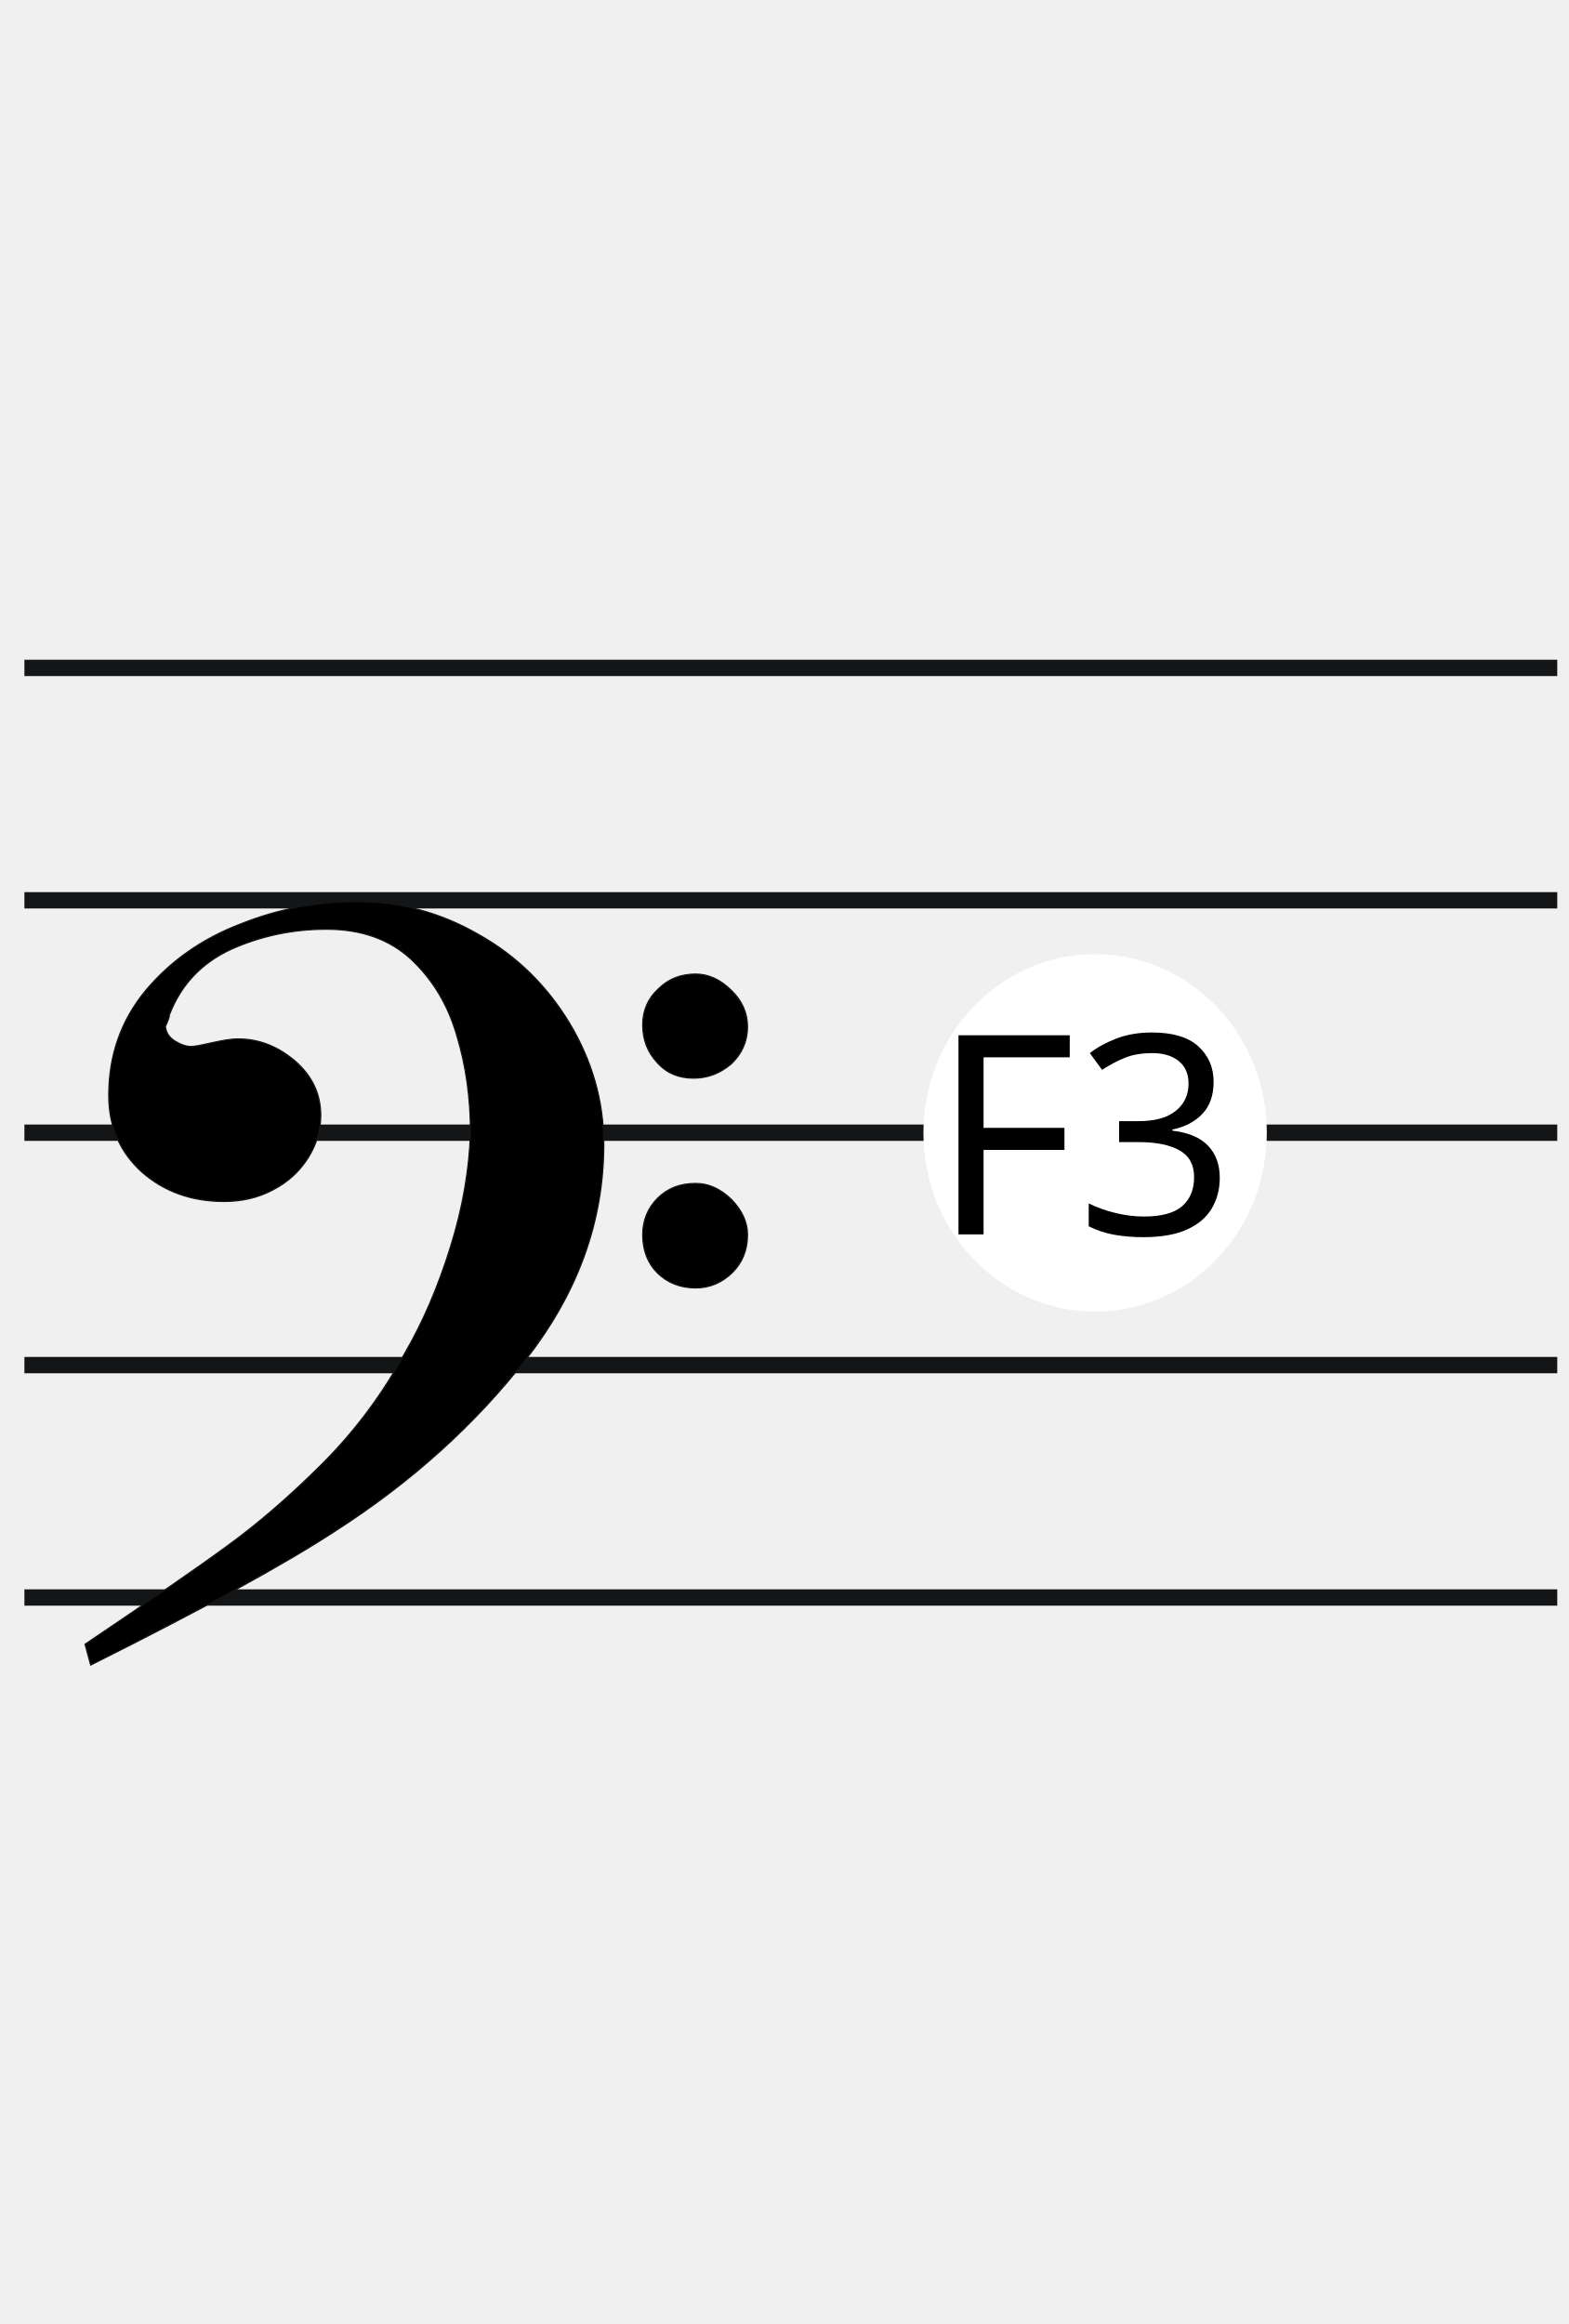
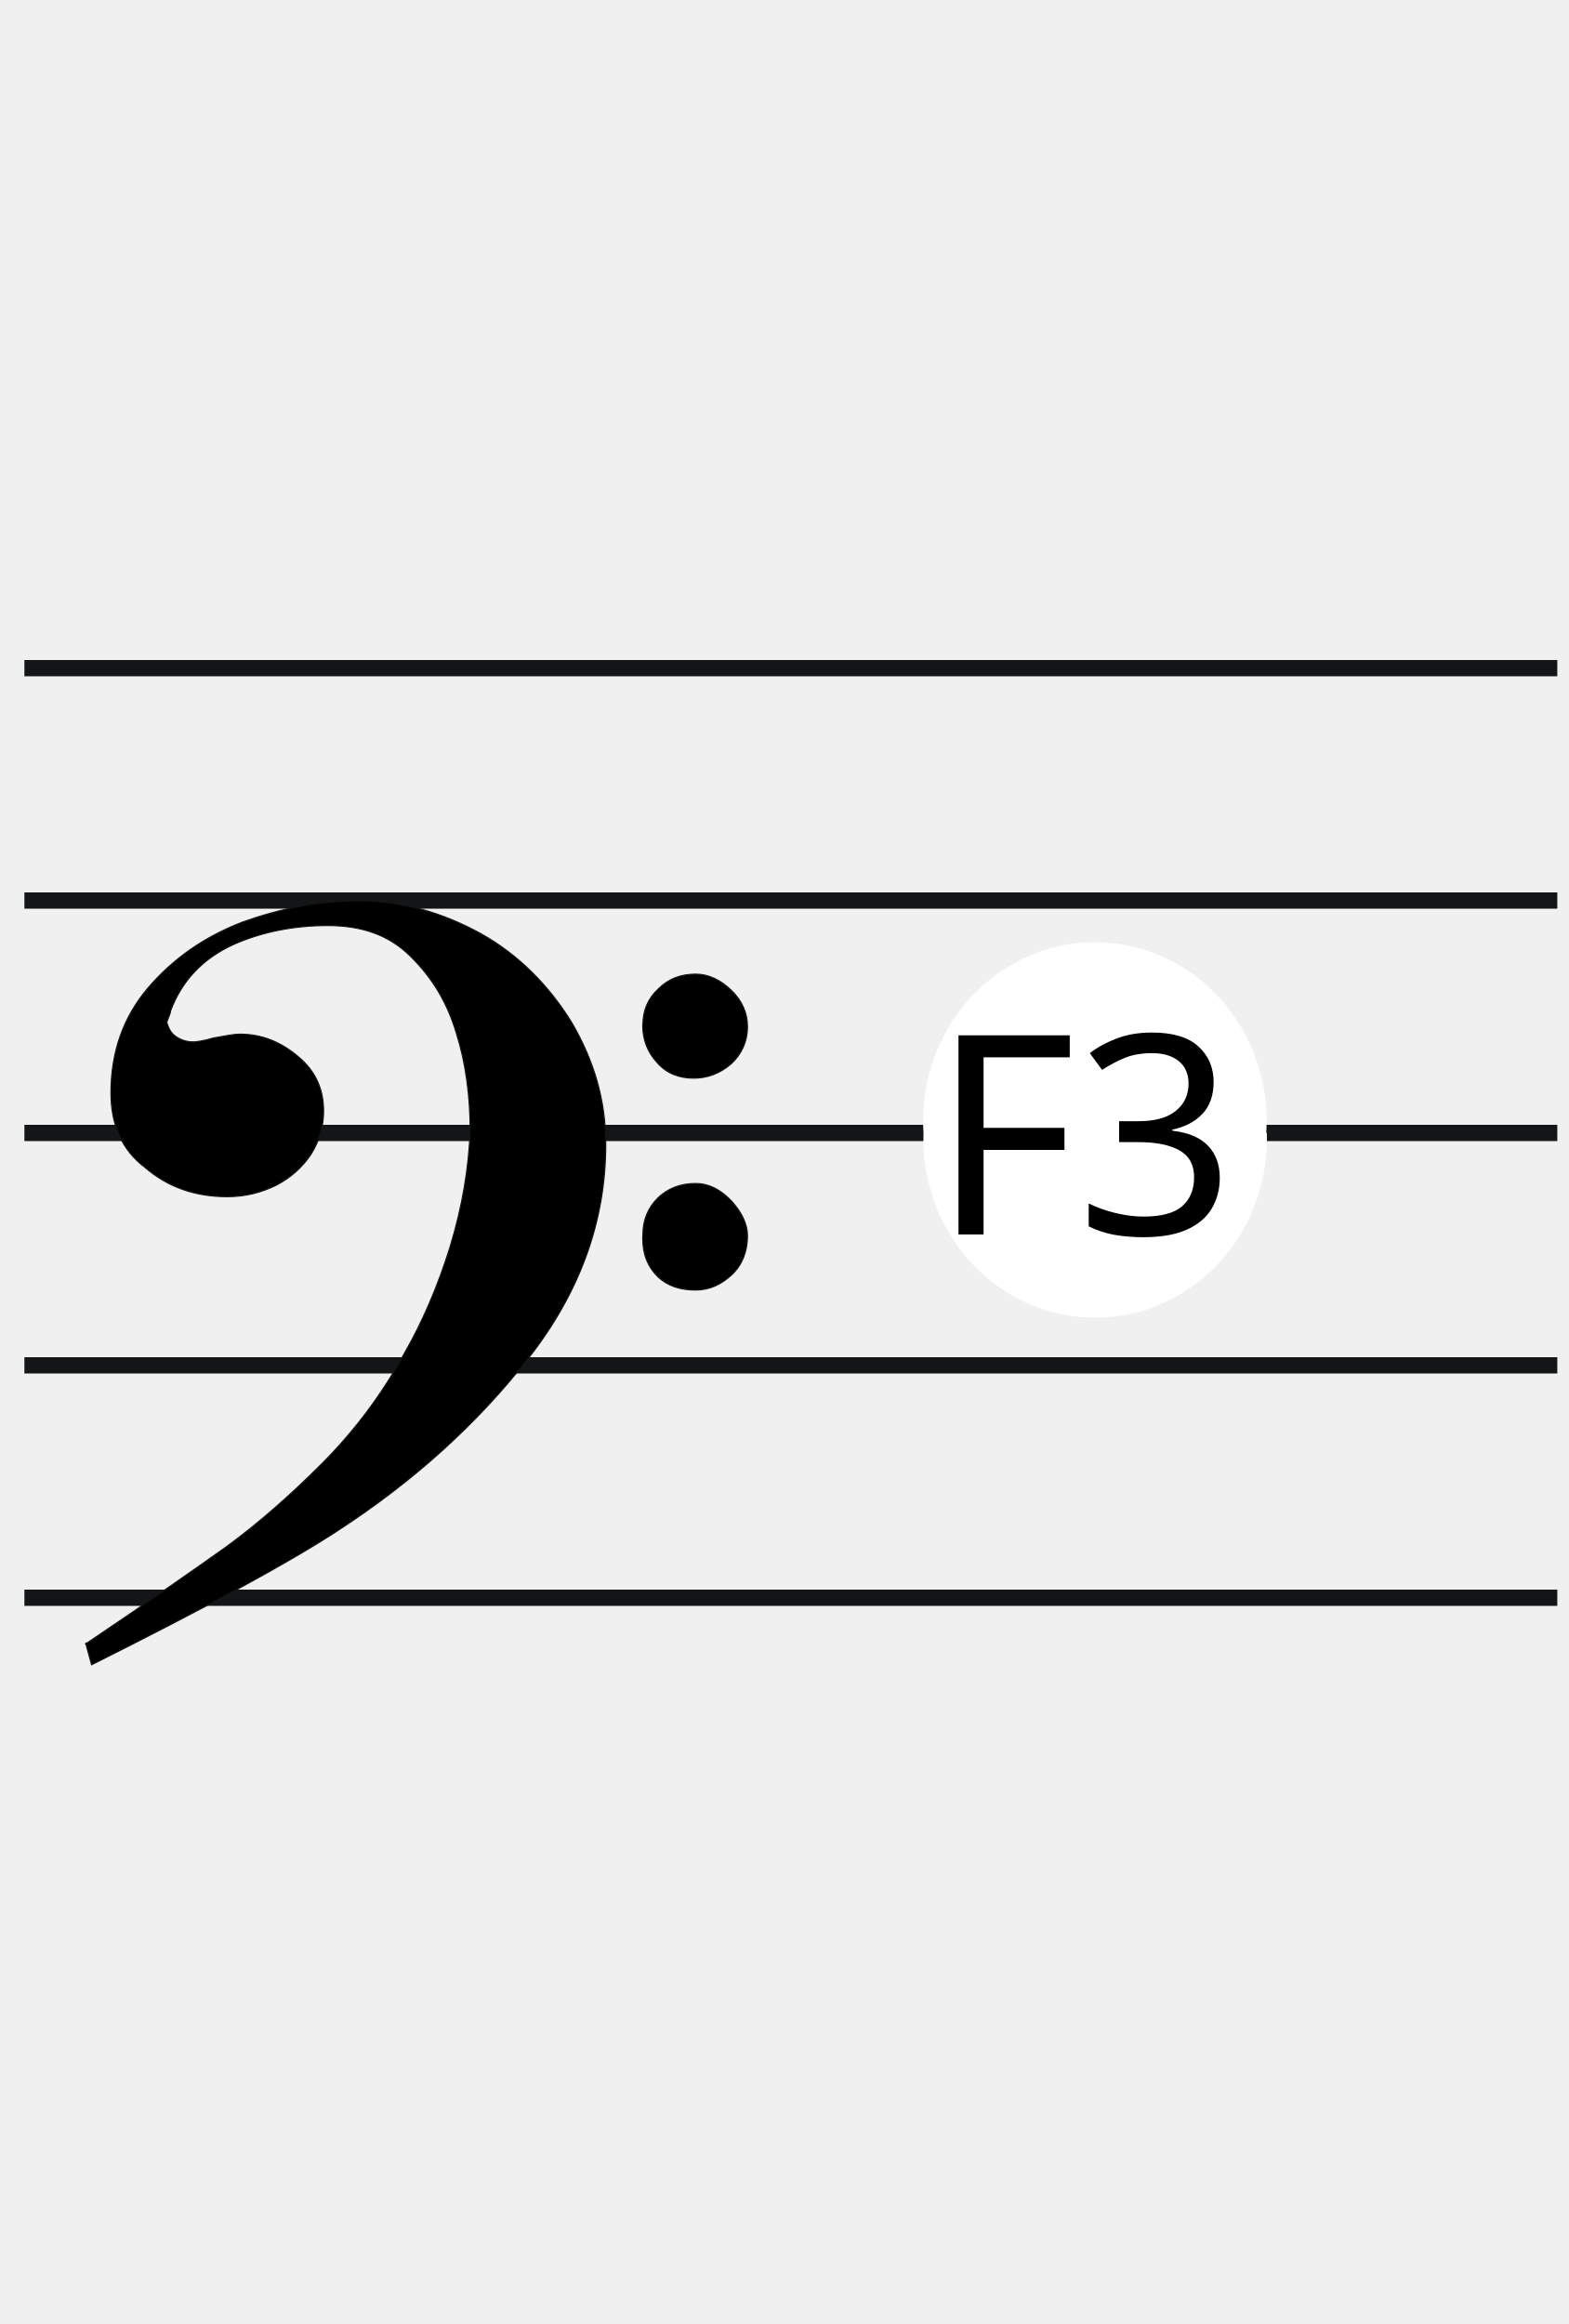
- <svg xmlns="http://www.w3.org/2000/svg" version="1.0" width="810" height="1200" viewBox="0 0 810 1200" id="svg1894">
+ <svg xmlns="http://www.w3.org/2000/svg" id="svg1894" width="810" height="1200" version="1" viewBox="0 0 810 1200">
  <defs id="defs1896">
-     <style type="text/css" id="style6" />
+     <style id="style6" />
  </defs>
-   <g id="layer1" style="display:inline">
-     <g transform="translate(8.39131,189.087)" id="g1934">
-       <path d="M 4.216,395.784 L 795.784,395.784" style="fill:none;fill-rule:evenodd;stroke:#131516;stroke-width:8.432" id="path11" />
-       <path d="M 4.216,635.784 L 795.784,635.784" style="fill:none;fill-rule:evenodd;stroke:#131516;stroke-width:8.432" id="path13" />
-       <path d="M 4.216,515.784 L 795.784,515.784" style="fill:none;fill-rule:evenodd;stroke:#131516;stroke-width:8.432" id="path15" />
-       <path d="M 4.216,275.784 L 795.784,275.784" style="fill:none;fill-rule:evenodd;stroke:#131516;stroke-width:8.432" id="path17" />
-       <path d="M 4.216,155.784 L 795.784,155.784" style="fill:none;fill-rule:evenodd;stroke:#131516;stroke-width:8.432" id="path19" />
+   <g id="layer1">
+     <g id="g1934" fill="none" fill-rule="evenodd" stroke="#131516" stroke-width="8.4">
+       <path id="path11" d="M12.6 585h791.6" />
+       <path id="path13" d="M12.6 825h791.6" />
+       <path id="path15" d="M12.6 705h791.6" />
+       <path id="path17" d="M12.6 465h791.6" />
+       <path id="path19" d="M12.6 345h791.6" />
    </g>
  </g>
-   <g id="layer2" style="display:inline">
-     <path d="M 43.928,849.002 C 76.685,826.884 101.149,810.139 116.906,798.563 C 132.663,787.194 149.249,772.93 166.249,755.979 C 183.25,739.029 197.555,719.804 209.166,698.512 C 218.288,682.801 226.166,664.61 232.593,643.938 C 239.02,623.473 242.338,603.629 242.96,584.817 C 242.96,567.246 240.679,550.502 235.91,534.792 C 231.349,518.874 223.471,505.851 212.275,495.309 C 201.08,484.973 186.567,479.805 168.53,479.805 C 151.115,479.805 134.736,483.319 119.394,490.141 C 104.259,497.169 93.478,508.332 87.466,524.042 C 87.466,525.489 86.637,527.35 85.393,530.037 C 85.807,533.345 87.466,535.825 90.576,537.686 C 93.686,539.546 96.381,540.373 98.869,540.373 C 100.113,540.373 103.637,539.753 109.028,538.513 C 114.625,537.272 119.187,536.445 122.918,536.445 C 133.907,536.445 143.651,540.373 152.566,548.022 C 161.274,555.67 165.627,564.972 165.627,575.928 C 165.627,583.784 163.347,591.226 158.993,598.047 C 154.639,604.869 148.627,610.45 140.956,614.378 C 133.285,618.512 124.784,620.373 115.662,620.373 C 99.076,620.373 84.978,615.411 73.368,605.282 C 61.965,594.946 56.16,581.923 56.16,565.593 C 56.16,544.714 62.587,526.73 75.234,511.433 C 88.088,496.135 104.259,484.766 124.162,477.117 C 143.858,469.262 163.761,465.541 184.079,465.541 C 206.263,465.541 227.41,471.123 247.106,482.492 C 267.009,493.655 282.559,509.159 294.169,528.383 C 305.779,547.815 311.791,568.487 311.791,590.812 C 311.791,630.502 298.523,667.298 271.985,701.406 C 245.447,735.514 212.69,765.075 173.506,790.295 C 147.383,807.452 105.089,830.604 46.83,859.752 L 43.928,849.002 z M 331.902,529.21 C 331.902,521.768 334.597,515.567 339.988,510.606 C 345.171,505.438 351.598,502.957 359.269,502.957 C 365.903,502.957 372.123,505.851 377.721,511.433 C 383.318,516.807 386.014,523.215 386.014,530.244 C 386.014,537.686 383.111,544.094 377.721,549.262 C 371.916,554.223 365.488,556.704 358.232,556.704 C 350.561,556.704 344.341,554.223 339.366,548.642 C 334.39,543.267 331.902,536.859 331.902,529.21 z M 331.902,637.53 C 331.902,630.088 334.597,623.68 339.573,618.719 C 344.756,613.551 351.183,611.07 359.269,611.07 C 365.903,611.07 371.916,613.758 377.721,619.339 C 383.111,624.921 386.014,630.915 386.014,637.53 C 386.014,645.592 383.318,652 378.135,657.168 C 372.745,662.336 366.525,665.024 359.269,665.024 C 351.183,665.024 344.756,662.336 339.573,657.375 C 334.597,652.414 331.902,645.799 331.902,637.53 z" style="fill:#000000;stroke:#131516;stroke-width:0.621" id="path2070" />
+   <g id="layer2">
+     <path id="path2070" stroke="#131516" stroke-width=".6" d="M44 849c32.7-22 57-39 73-50.4 15.6-11.4 32-25.6 49-42.6s31.4-36.2 43-57.5c9-15.7 17-34 23.4-54.6 6.4-21 9.7-41 10.4-60 0-18-2.3-35-7-50-4.7-16-12.5-29-23.7-40-11-11-25-16-43-16-17 0-34 3.2-49 10-15 7-26 18-32 34 0 1.3-1 3-2 6 1 3 2 5.6 5 7.5 3 2 6 2.6 9 2.6 1 0 5-.5 10-2 6-1 10-2 14-2 11 0 21 4 30 11.7 9 7.5 13 17 13 28 0 7.6-2 15-6.3 22-4.6 7-10.6 12.3-18 16.2-8 4-16.4 6-25.5 6-16.6 0-30.7-5-42.3-15-12-9-17.7-22-17.7-38.6 0-21 6.3-39 19-54 13-15.2 29-26.5 49-34.2 19.6-7 39.5-11 60-11 22 0 43 6 63 17 19.7 11 35.3 27 47 46 11.5 19.8 17.5 40 17.5 62.8 0 39.6-13.3 76.4-40 110.5-26.6 34-59.3 63.5-98.5 89-26 17-68.7 40-127 69.2l-3-11zm288-319.8c0-7.4 2.6-13.6 8-18.6 5.2-5.2 11.6-7.6 19.3-7.6 6.6 0 12.8 3 18.4 8.4 5.6 5.4 8.3 11.8 8.3 18.8 0 7.5-3 14-8.3 19-5.8 5-12.2 7.5-19.5 7.5-7.6 0-14-2.5-18.8-8-5-5.4-7.5-11.8-7.5-19.5zm0 108.3c0-7.4 2.6-13.8 7.6-18.8 5.2-5 11.6-7.6 19.7-7.6 6.6 0 12.6 3 18.4 9 5.4 6 8.3 12 8.3 18 0 8-2.7 15-8 20s-11.5 8-18.7 8c-8 0-14.5-2-19.7-7-5-5-7.7-11.2-7.7-20z" />
  </g>
  <g id="layer3">
-     <path style="fill:#ffffff;fill-opacity:1;stroke:none;stroke-width:0.5;stroke-miterlimit:4;stroke-dasharray:none;stroke-dashoffset:0;stroke-opacity:1;display:inline" id="path3276" d="M 765.52,471.373 A 108.833,108.833 0 1 1 547.854,471.373 A 108.833,108.833 0 1 1 765.52,471.373 z" transform="matrix(0.8147056,0,0,0.8480015,30.51918,185.2319)" />
-     <text xml:space="preserve" style="font-size:144px;font-style:normal;font-variant:normal;font-weight:normal;font-stretch:normal;text-align:start;line-height:100%;writing-mode:lr-tb;text-anchor:start;fill:#000000;fill-opacity:1;stroke:none;stroke-width:1px;stroke-linecap:butt;stroke-linejoin:miter;stroke-opacity:1;display:inline;font-family:Sans;-inkscape-font-specification:Sans" x="480.997" y="637.374" id="text3278">
-       <tspan id="tspan3280" x="480.997" y="637.374">F3</tspan>
+     <path id="path3276" fill="#fff" stroke-width=".5" d="M654.2 585a88.7 92.3 0 1 1-177.3 0 88.7 92.3 0 1 1 177 0z" />
+     <text id="text3278" x="481" y="637.4" style="text-align:start;line-height:100%;-inkscape-font-specification:Sans" font-size="144" font-family="Sans">
+       <tspan id="tspan3280" x="481" y="637.4">F3</tspan>
    </text>
  </g>
</svg>
